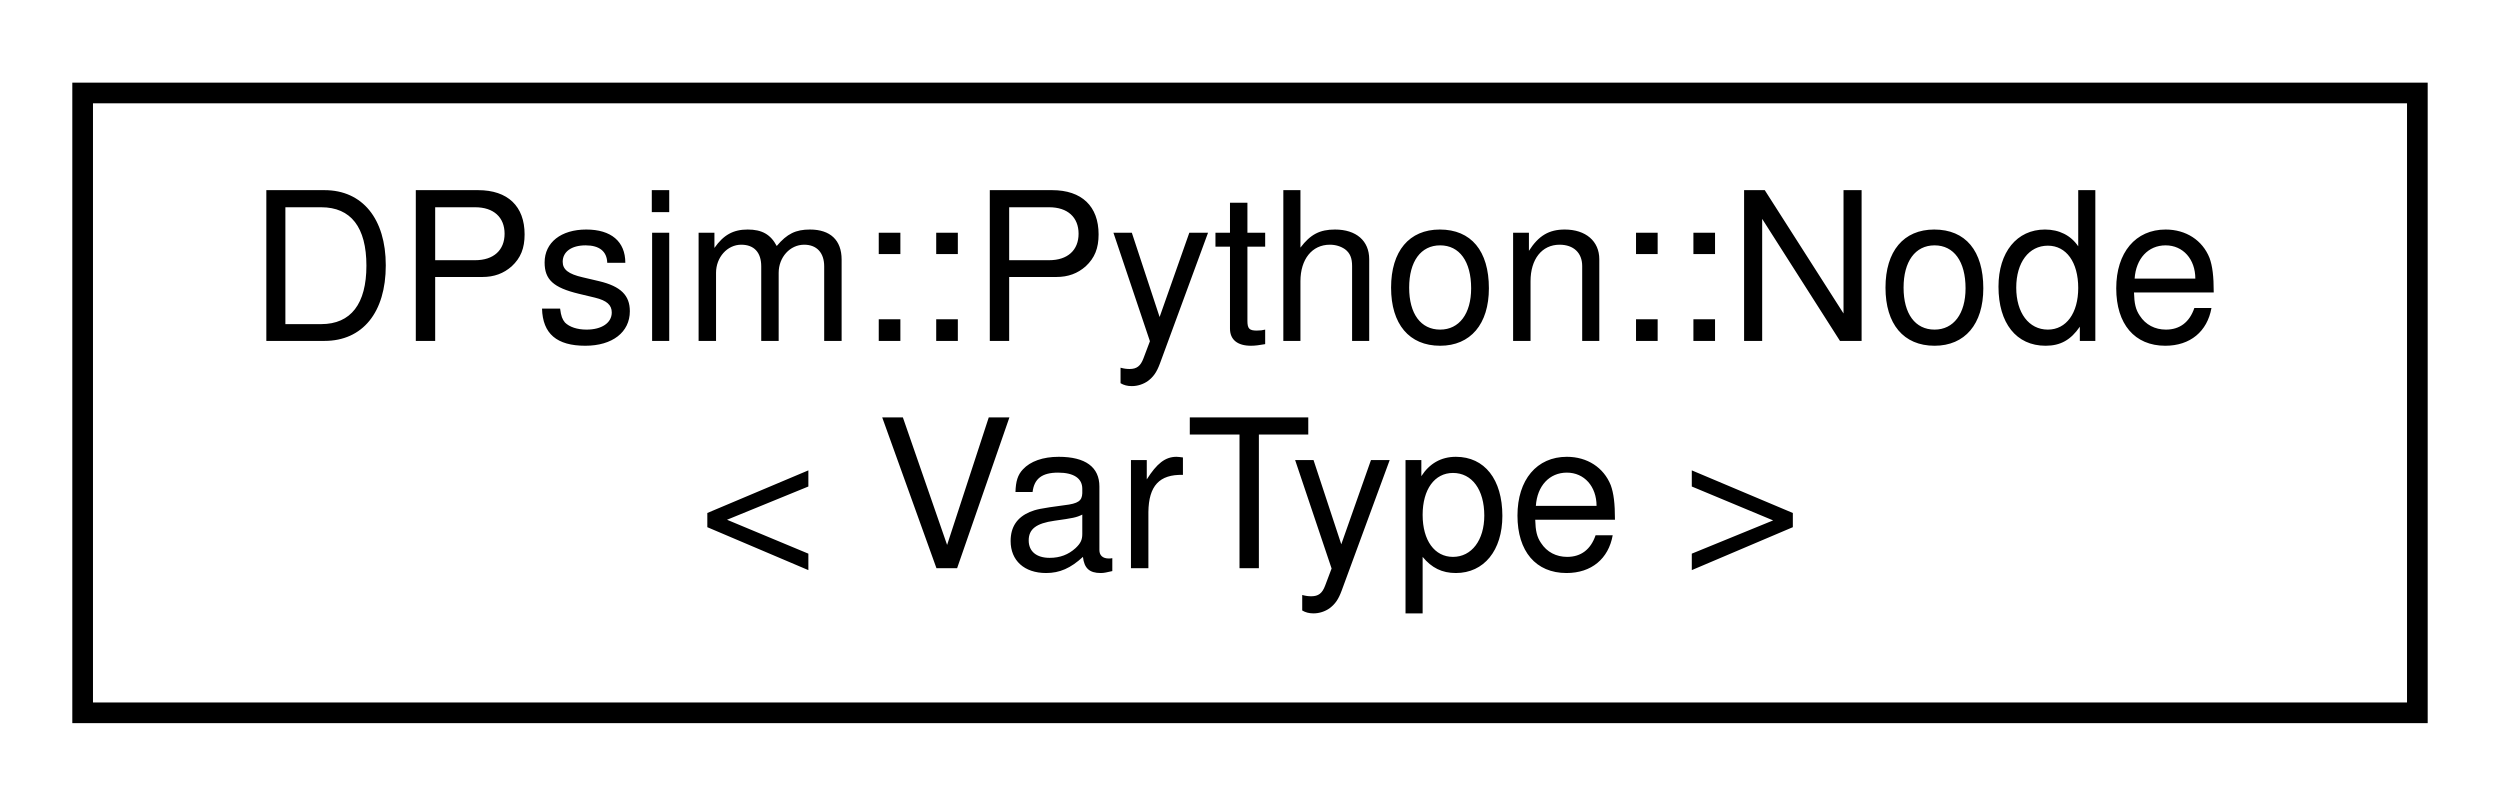
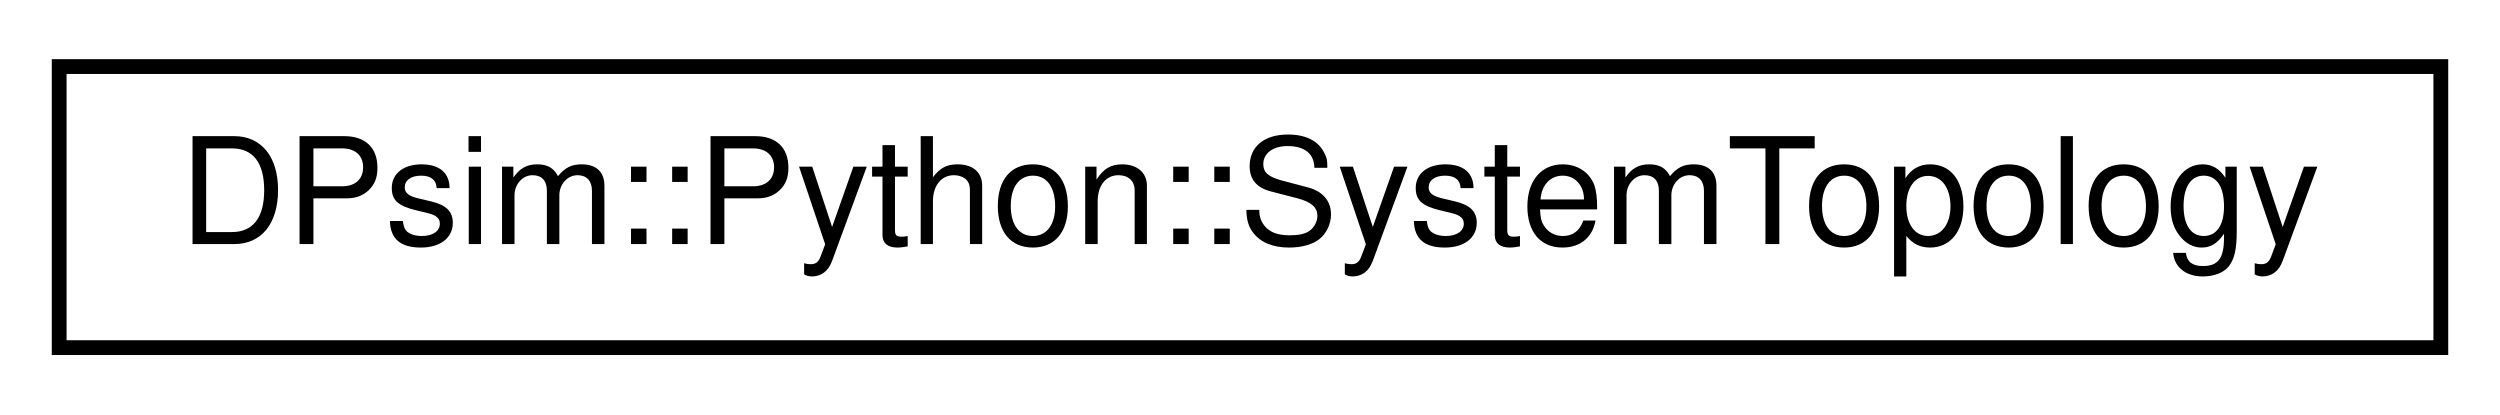
- <svg xmlns="http://www.w3.org/2000/svg" xmlns:xlink="http://www.w3.org/1999/xlink" width="121pt" height="39pt" viewBox="0.00 0.00 121.00 39.00">
-   <g id="graph0" class="graph" transform="scale(1 1) rotate(0) translate(4 35)">
+ <svg xmlns="http://www.w3.org/2000/svg" xmlns:xlink="http://www.w3.org/1999/xlink" width="169pt" height="28pt" viewBox="0.00 0.00 169.00 28.00">
+   <g id="graph0" class="graph" transform="scale(1 1) rotate(0) translate(4 24)">
    <g id="node1" class="node">
      <g id="a_node1">
-         <a xlink:href="struct_d_psim_1_1_python_1_1_node.html" target="_top" xlink:title=" ">
-           <polygon fill="none" stroke="black" points="0,-0.5 0,-30.5 113,-30.5 113,-0.5 0,-0.5" />
-           <text text-anchor="start" x="8" y="-18.5" font-family="Helvetica" font-size="10.00">DPsim::Python::Node</text>
-           <text text-anchor="middle" x="56.5" y="-7.5" font-family="Helvetica" font-size="10.00">&lt; VarType &gt;</text>
+         <a xlink:href="struct_d_psim_1_1_python_1_1_system_topology.html" target="_top" xlink:title=" ">
+           <polygon fill="none" stroke="black" points="0,-0.5 0,-19.5 161,-19.5 161,-0.5 0,-0.5" />
+           <text text-anchor="middle" x="80.5" y="-7.5" font-family="Helvetica" font-size="10.00">DPsim::Python::SystemTopology</text>
        </a>
      </g>
    </g>
  </g>
</svg>
